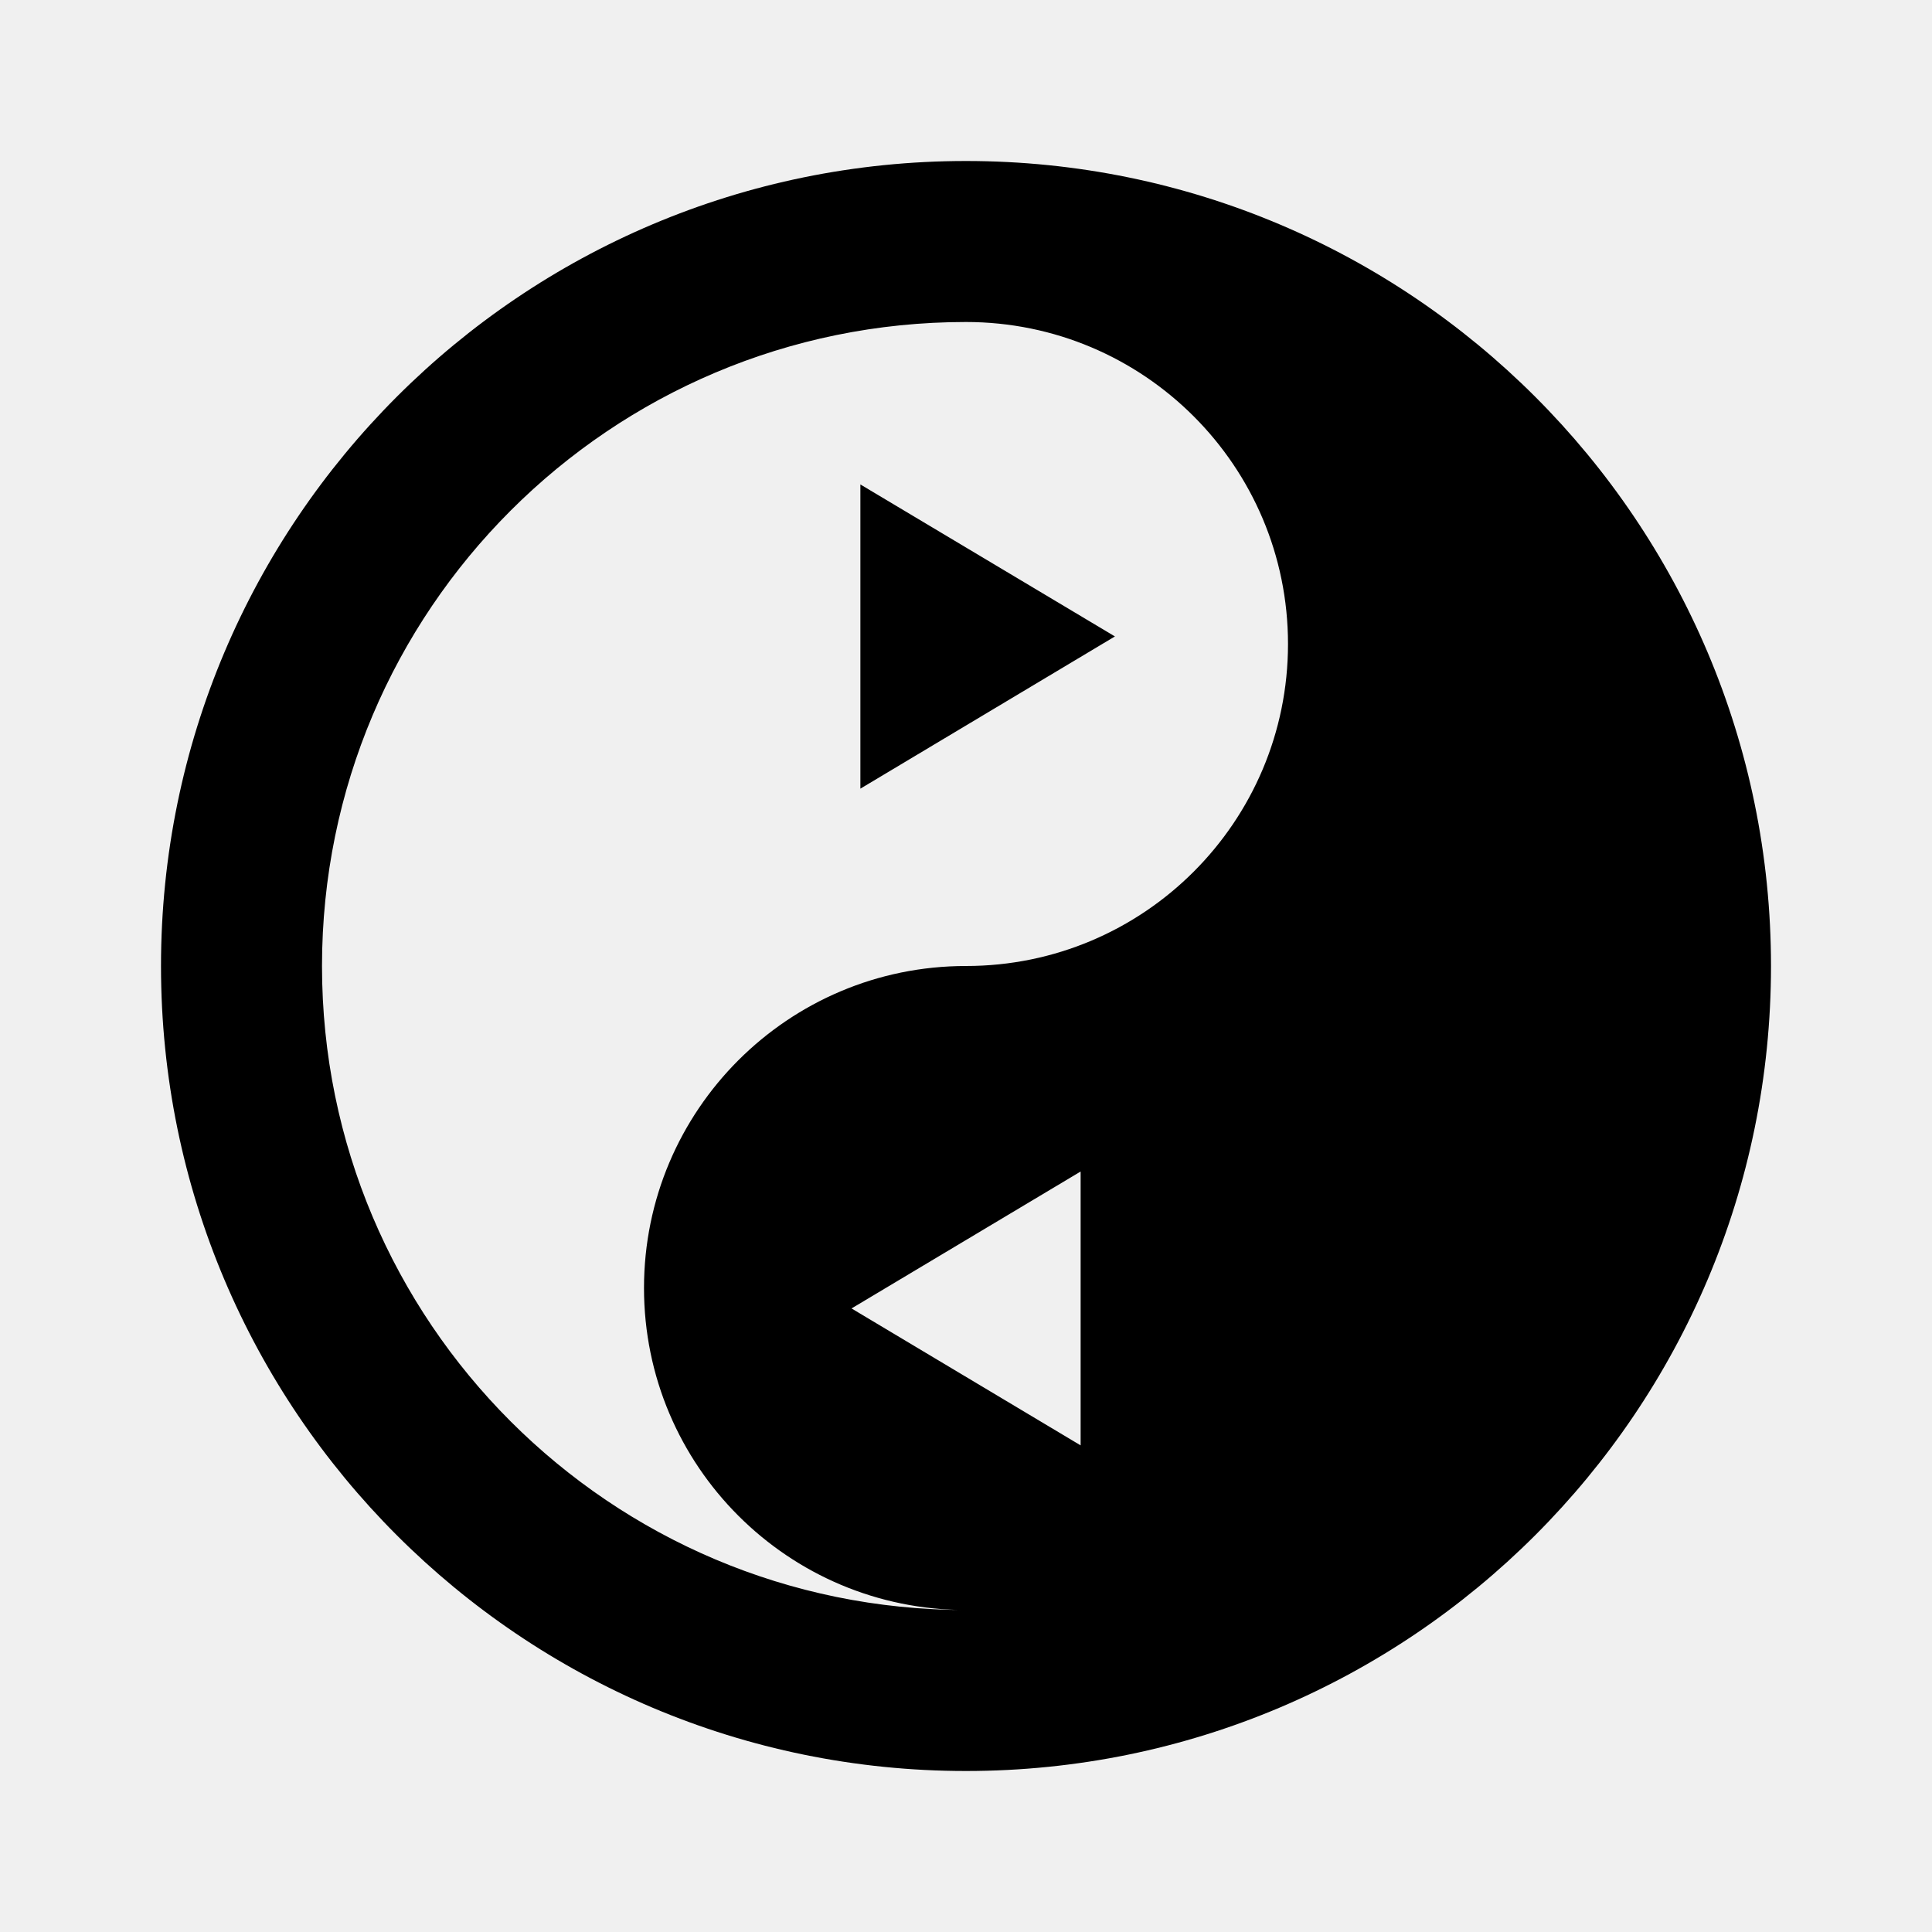
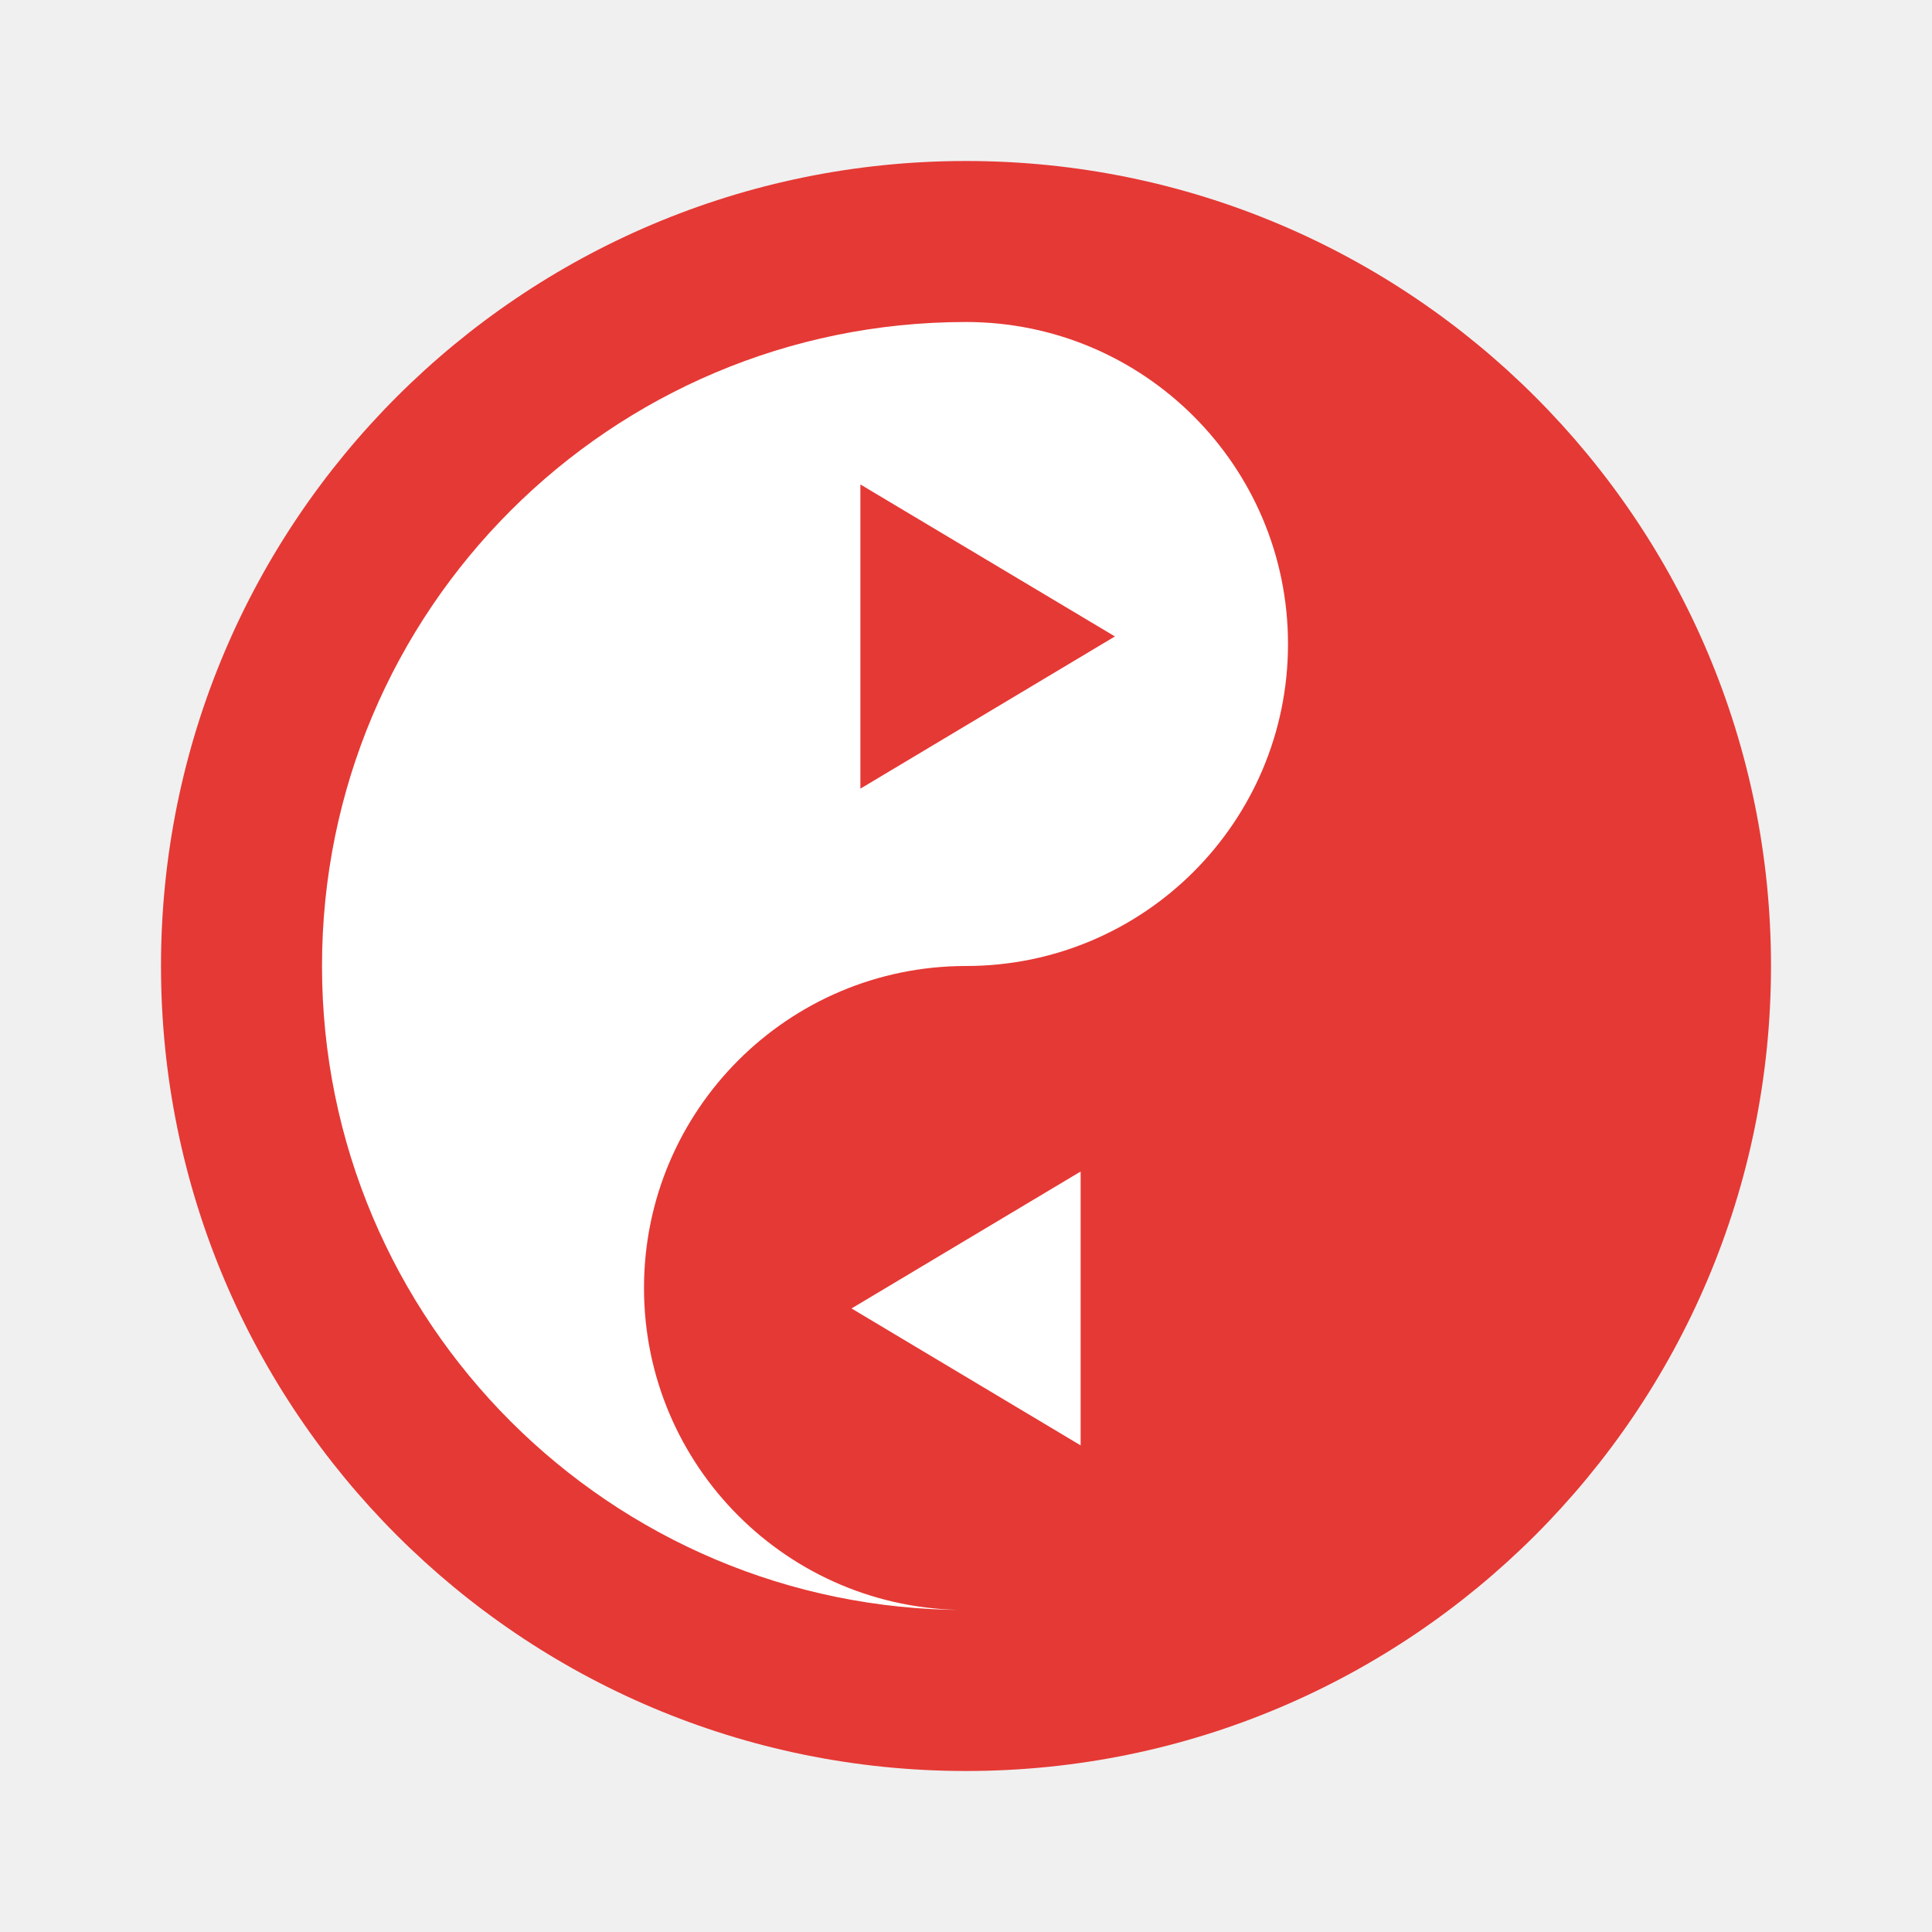
<svg xmlns="http://www.w3.org/2000/svg" version="1.1" width="24" height="24" viewBox="0 0 24 24" id="svg51">
  <defs id="defs55" />
-   <path id="path269" style="fill:#000000;fill-opacity:1;stroke:none;stroke-width:0.3;stroke-linecap:butt;stroke-linejoin:miter;stroke-miterlimit:4;stroke-dasharray:none;stroke-opacity:1" d="M 12 2 A 10 10 0 0 0 2 12 A 10 10 0 0 0 12 22 A 10 10 0 0 0 22 12 A 10 10 0 0 0 12 2 z M 12 4 A 4 4 0 0 1 16 8 A 4 4 0 0 1 12 12 A 4 4 0 0 0 8 16 A 4 4 0 0 0 12 20 A 8 8 0 0 1 4 12 A 8 8 0 0 1 12 4 z M 10.688 6.018 L 10.688 9.797 L 13.85 7.906 L 10.688 6.018 z M 13.424 14.553 L 13.424 17.955 L 10.578 16.254 L 13.424 14.553 z " />
+   <ellipse style="fill:#ffffff;fill-opacity:1;stroke-width:1.018" id="path949" cx="11.981" cy="11.966" rx="9.6" ry="9.555" />
+   <path id="path269" style="fill:#e53935;fill-opacity:1;stroke:none;stroke-width:0.3;stroke-linecap:butt;stroke-linejoin:miter;stroke-miterlimit:4;stroke-dasharray:none;stroke-opacity:1" d="M 12 2 A 10 10 0 0 0 2 12 A 10 10 0 0 0 12 22 A 10 10 0 0 0 22 12 A 10 10 0 0 0 12 2 z M 12 4 A 4 4 0 0 1 16 8 A 4 4 0 0 1 12 12 A 4 4 0 0 0 8 16 A 4 4 0 0 0 12 20 A 8 8 0 0 1 4 12 A 8 8 0 0 1 12 4 z M 10.688 6.018 L 10.688 9.797 L 13.85 7.906 L 10.688 6.018 z M 13.424 14.553 L 13.424 17.955 L 10.578 16.254 L 13.424 14.553 z " />
</svg>
